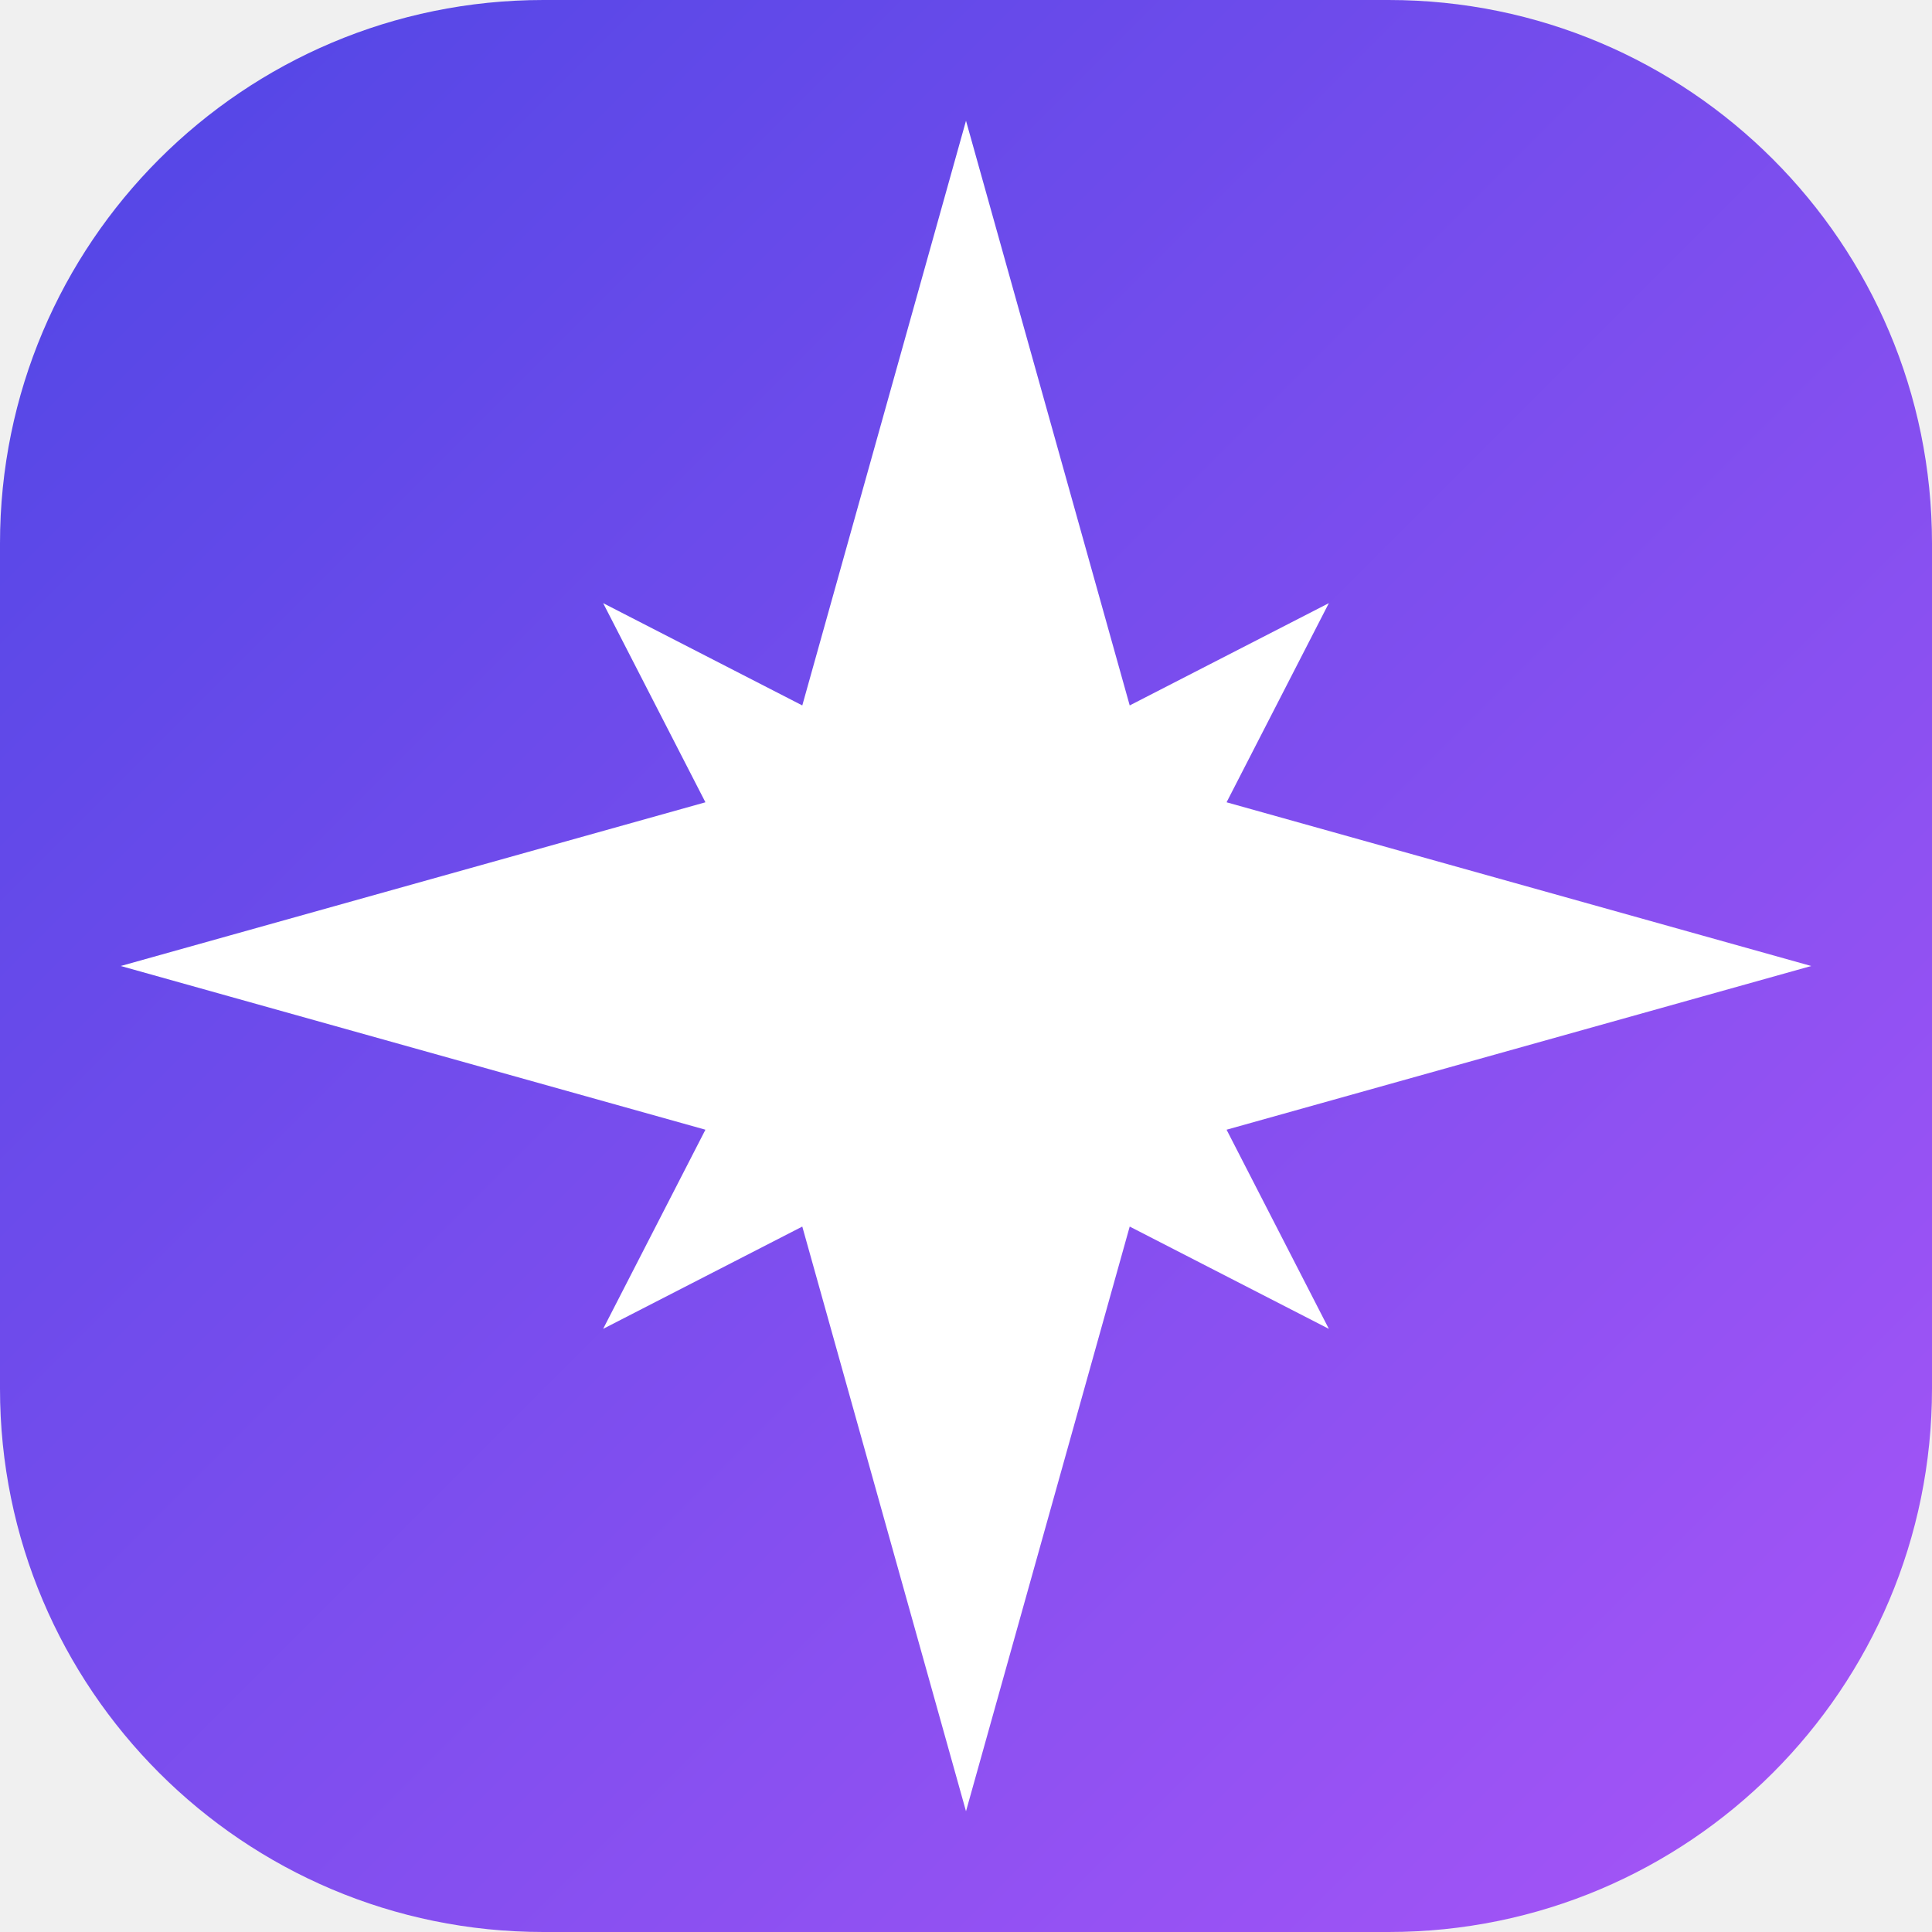
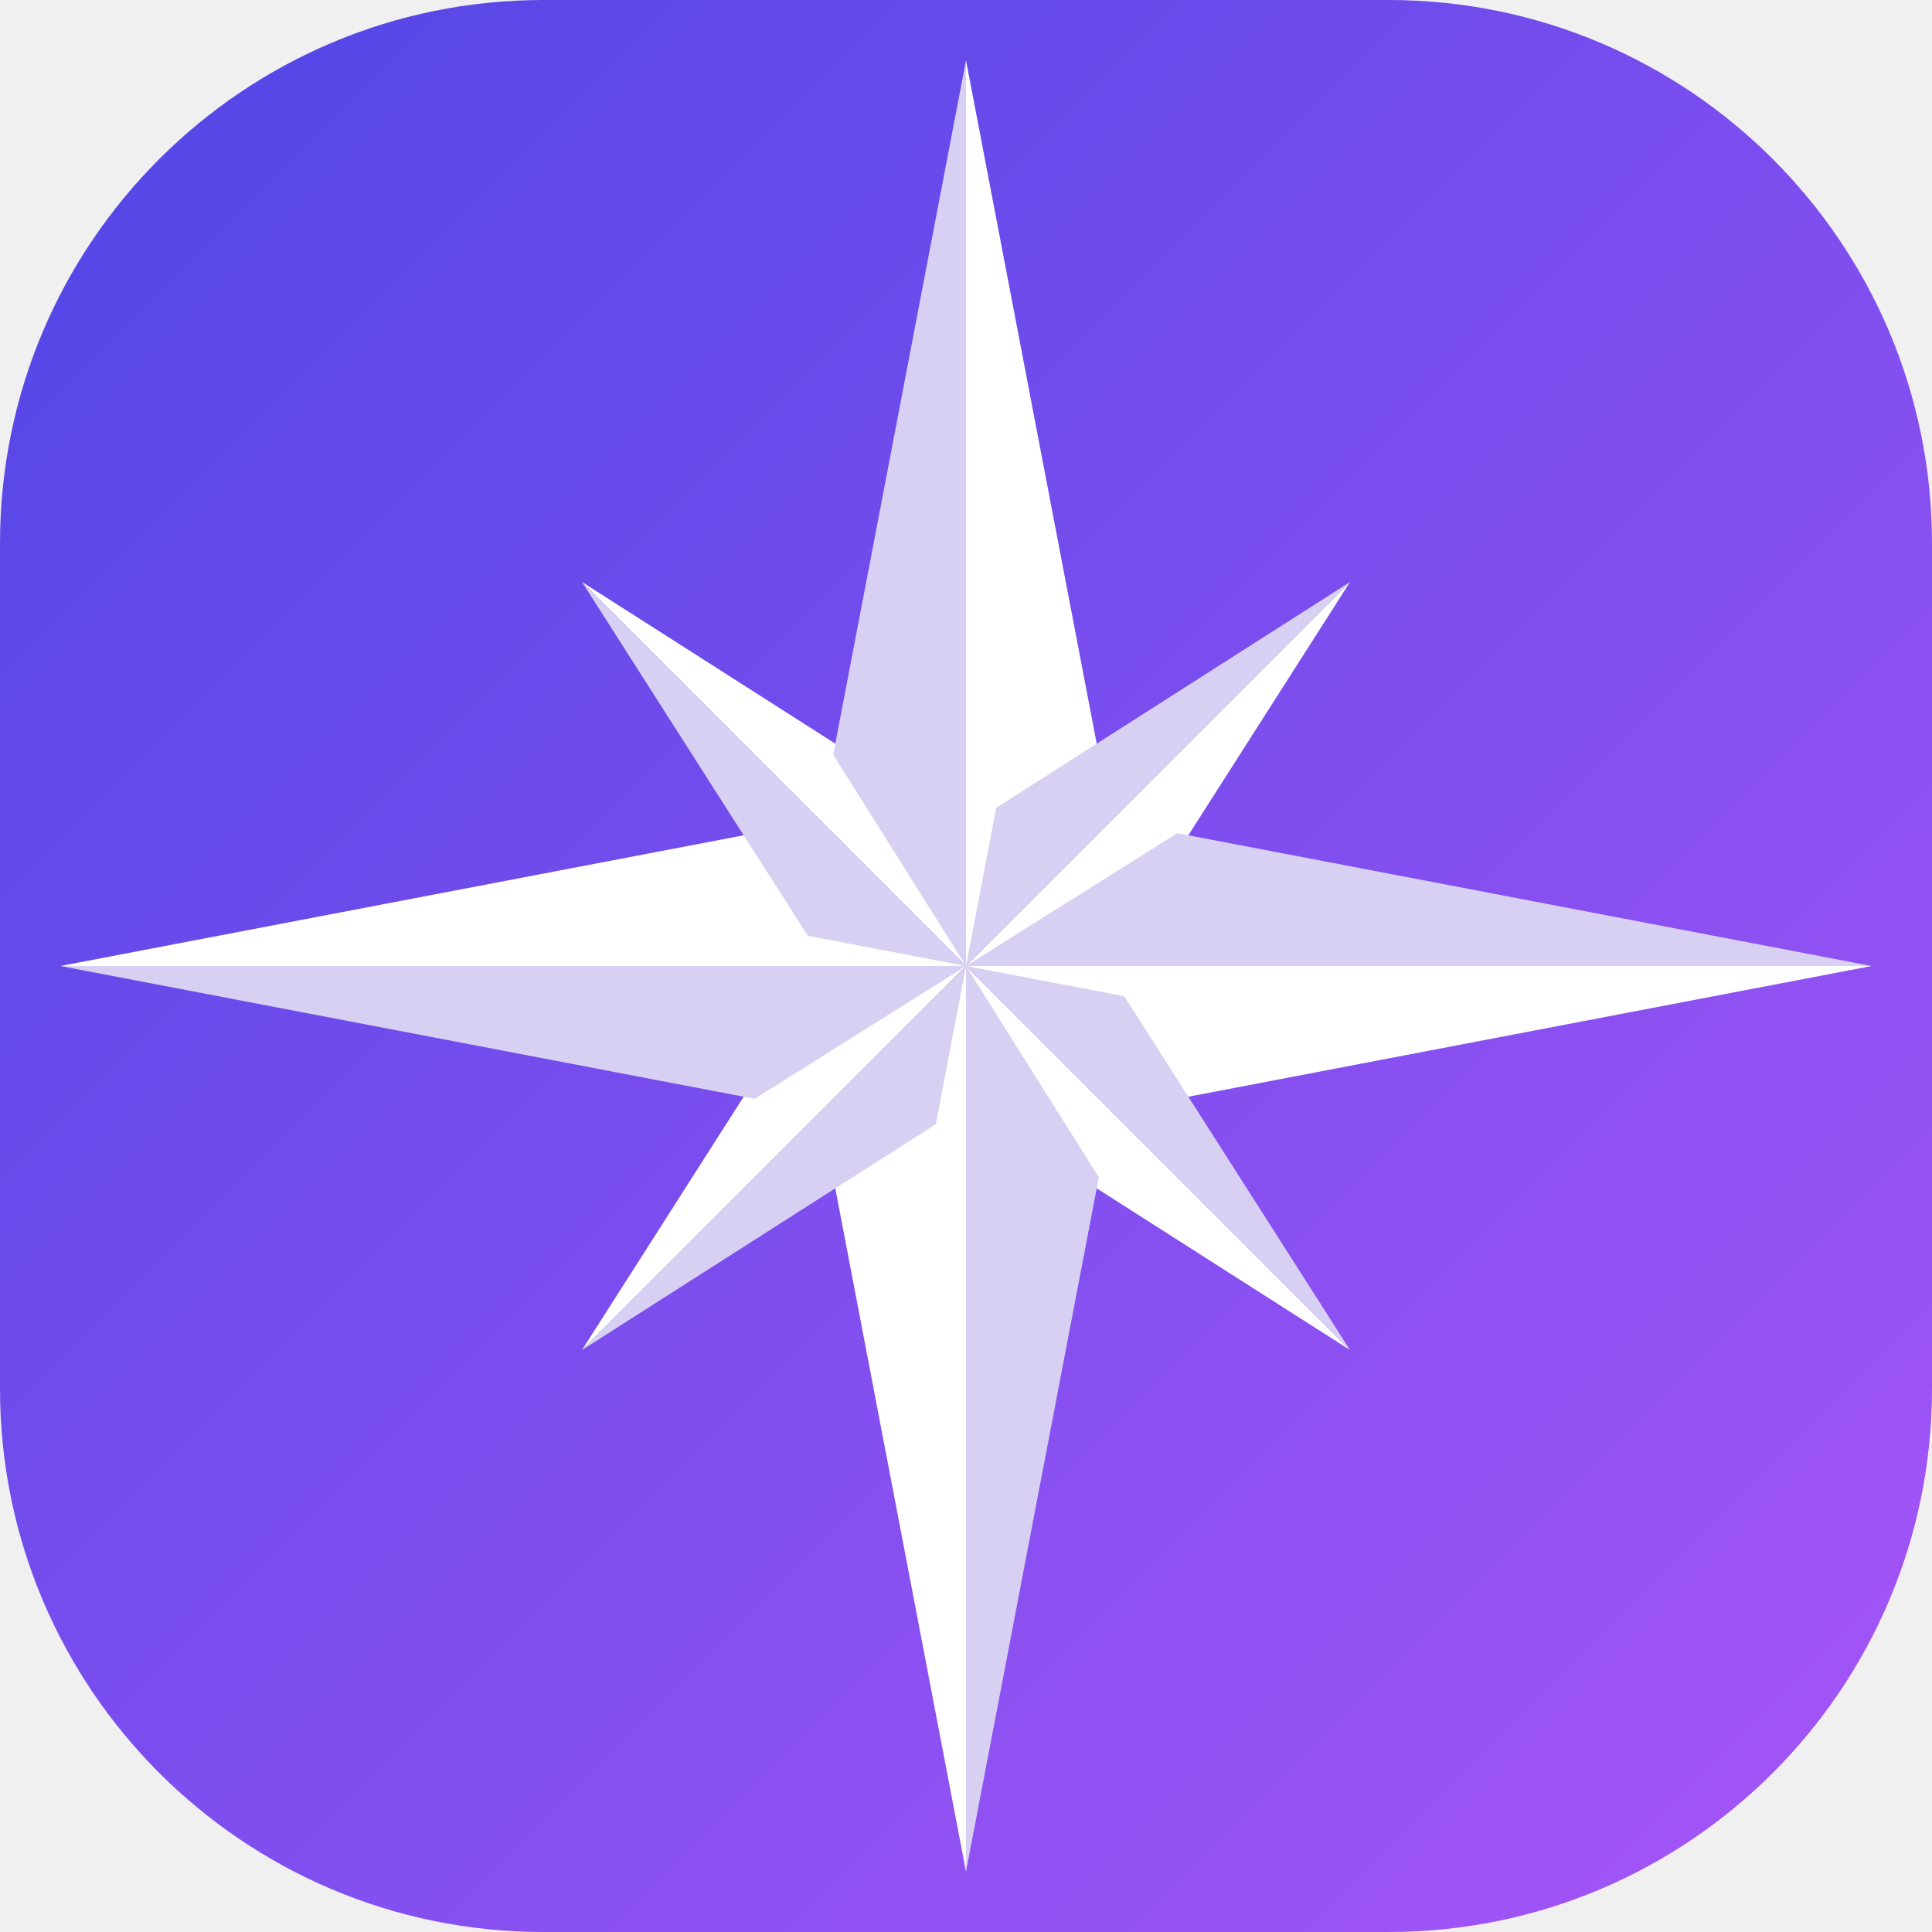
<svg xmlns="http://www.w3.org/2000/svg" viewBox="0 0 32 32">
  <defs>
    <linearGradient id="g" x1="0" y1="0" x2="32" y2="32" gradientUnits="userSpaceOnUse">
      <stop offset="0" stop-color="#4f46e5" />
      <stop offset="1" stop-color="#a855f7" />
    </linearGradient>
  </defs>
  <rect width="32" height="32" rx="9" fill="url(#g)" />
-   <path fill="#ffffff" d="M16,16 L18.8,12 L16,2 L13.2,12 Z        M16,16 L19.18,15.5 L22.01,9.99 L16.5,12.82 Z        M16,16 L20,18.8 L30,16 L20,13.2 Z        M16,16 L16.5,19.18 L22.01,22.01 L19.18,16.5 Z        M16,16 L13.2,20 L16,30 L18.8,20 Z        M16,16 L12.82,16.5 L9.99,22.01 L15.5,19.18 Z        M16,16 L12,13.2 L2,16 L12,18.8 Z        M16,16 L15.5,12.82 L9.99,9.99 L12.82,15.5 Z" />
+   <path fill="#ffffff" d="M16,16 L18.2,12.5 L16,1 Z        M16,16 L18.62,15.5 L22.36,9.64 Z        M16,16 L19.5,18.2 L31,16 Z        M16,16 L16.5,18.62 L22.36,22.36 Z        M16,16 L13.8,19.5 L16,31 Z        M16,16 L13.38,16.5 L9.64,22.36 Z        M16,16 L12.5,13.8 L1,16 Z        M16,16 L15.5,13.38 L9.64,9.64 Z" />
+   <path fill="#d7d0f2" d="M16,16 L16,1 L13.8,12.5 Z        M16,16 L22.36,9.64 L16.5,13.38 Z        M16,16 L31,16 L19.5,13.8 Z        M16,16 L22.36,22.36 L18.62,16.5 Z        M16,16 L16,31 L18.2,19.5 Z        M16,16 L9.64,22.36 L15.5,18.62 Z        M16,16 L1,16 L12.5,18.2 Z        M16,16 L9.64,9.64 L13.38,15.5 Z" />
</svg>
